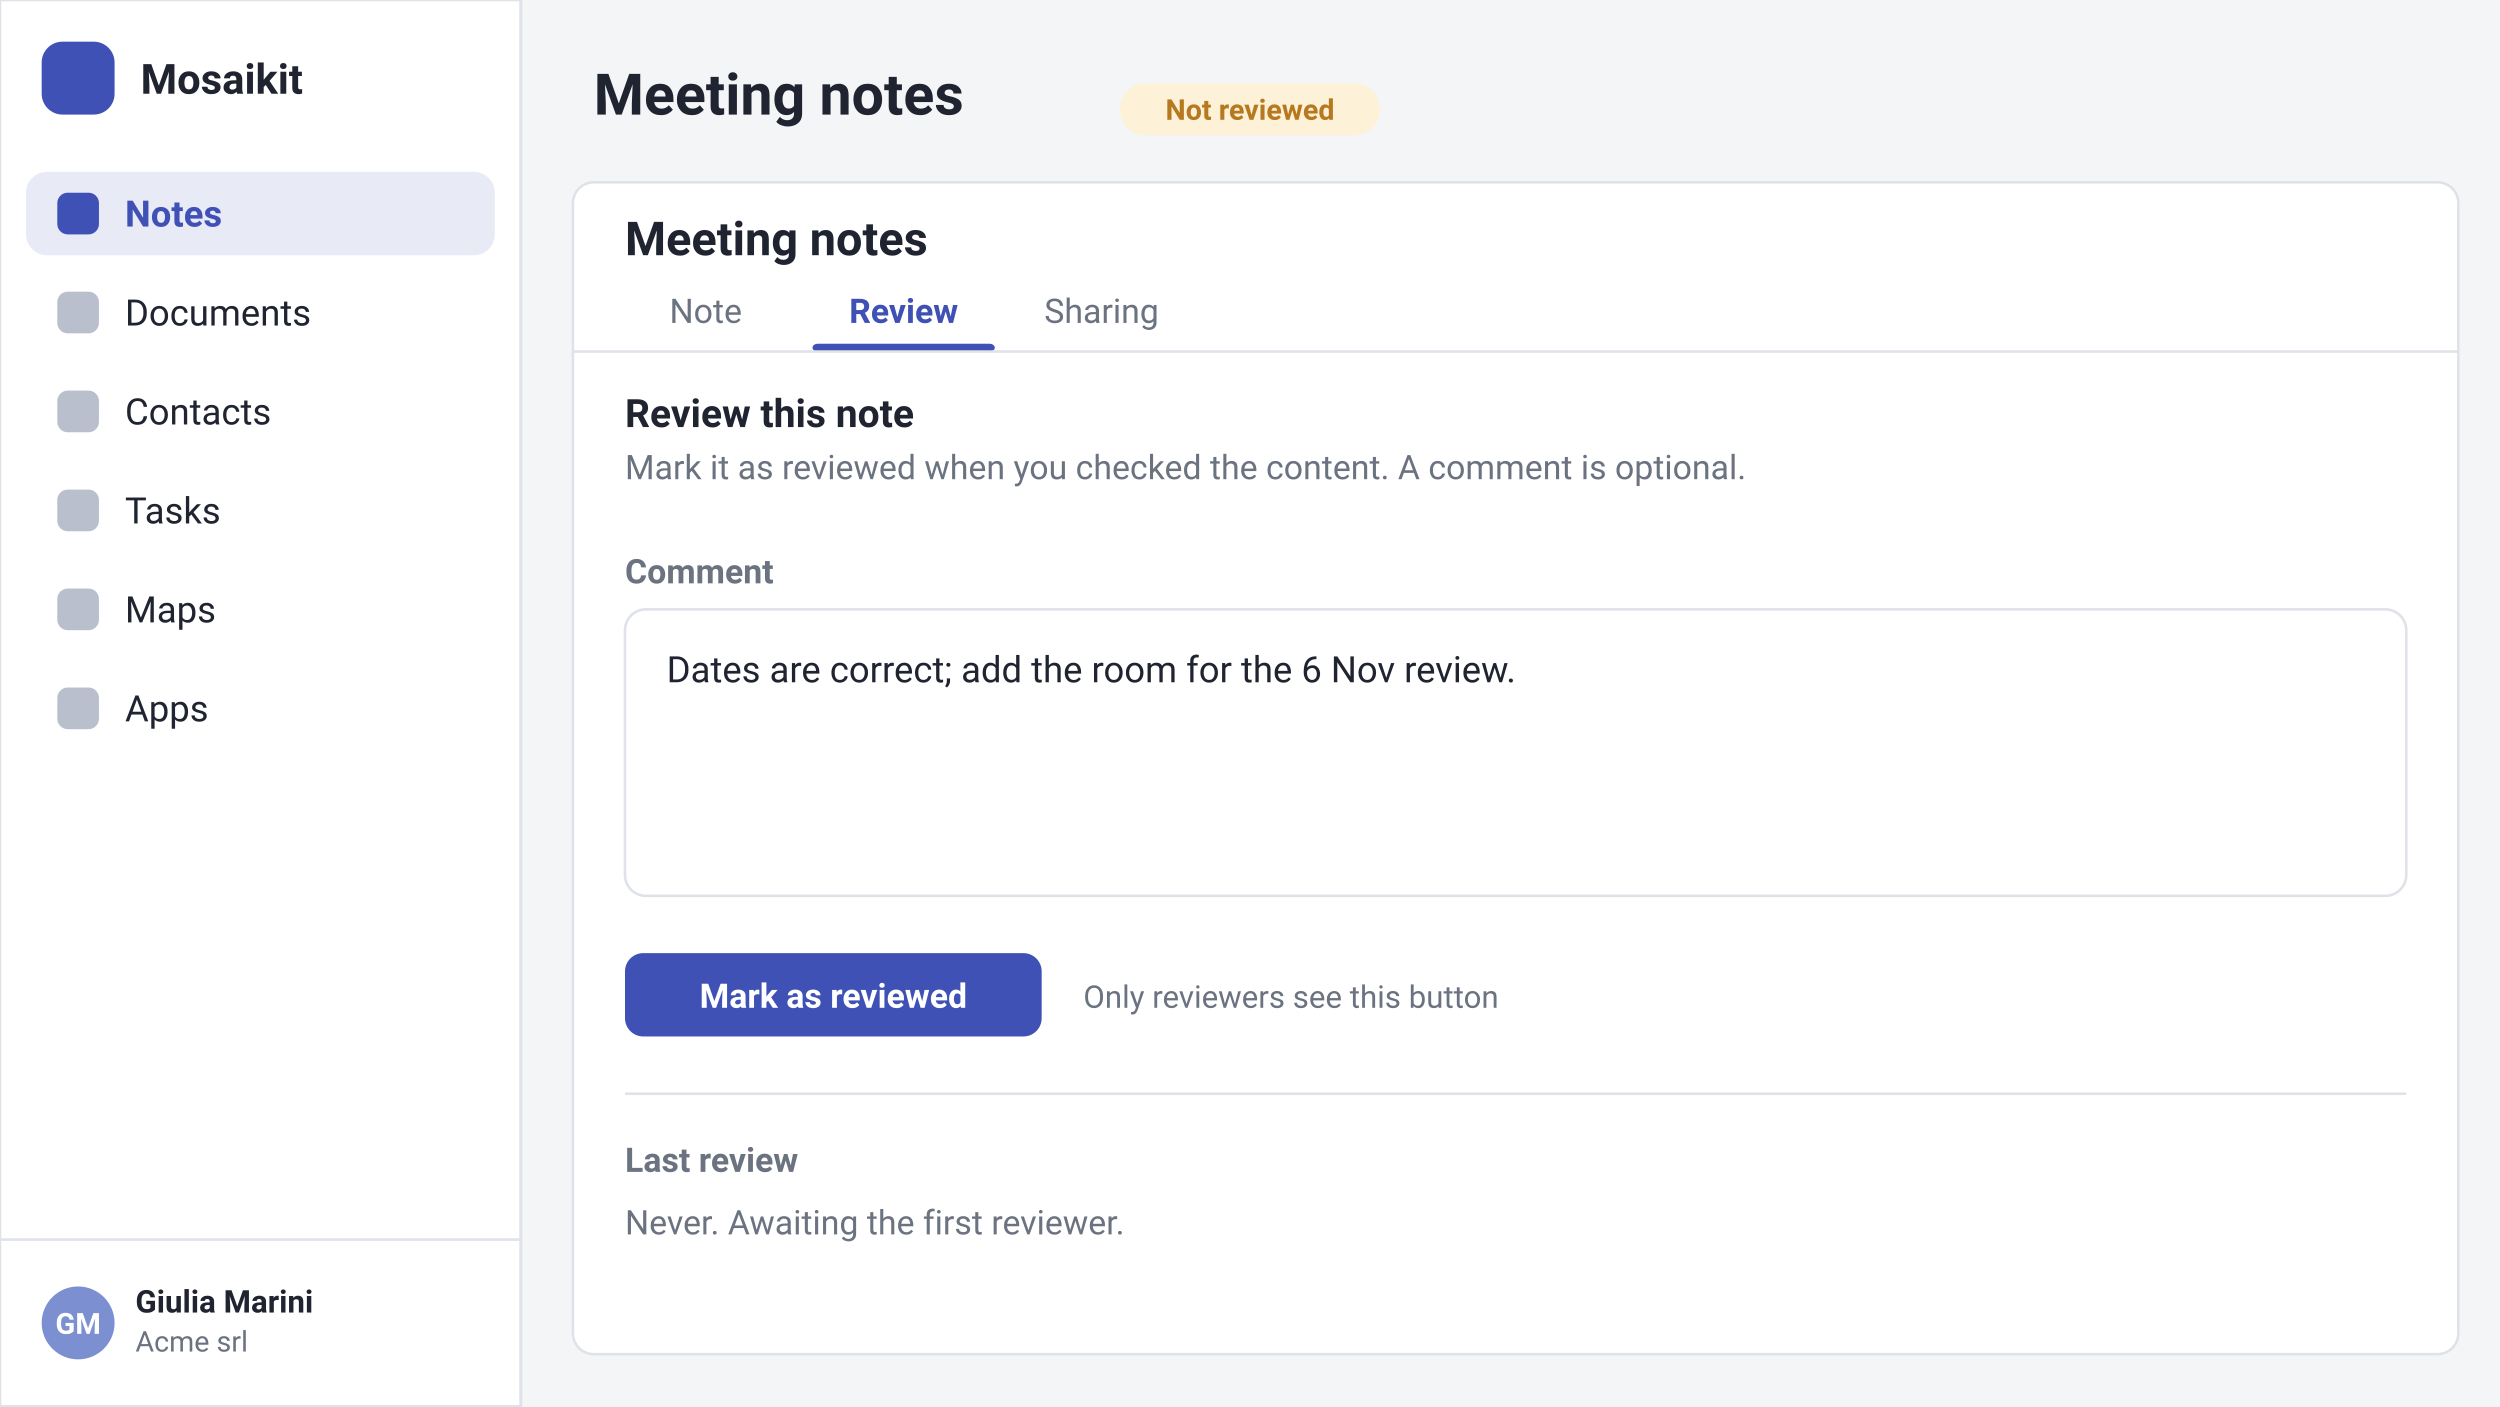
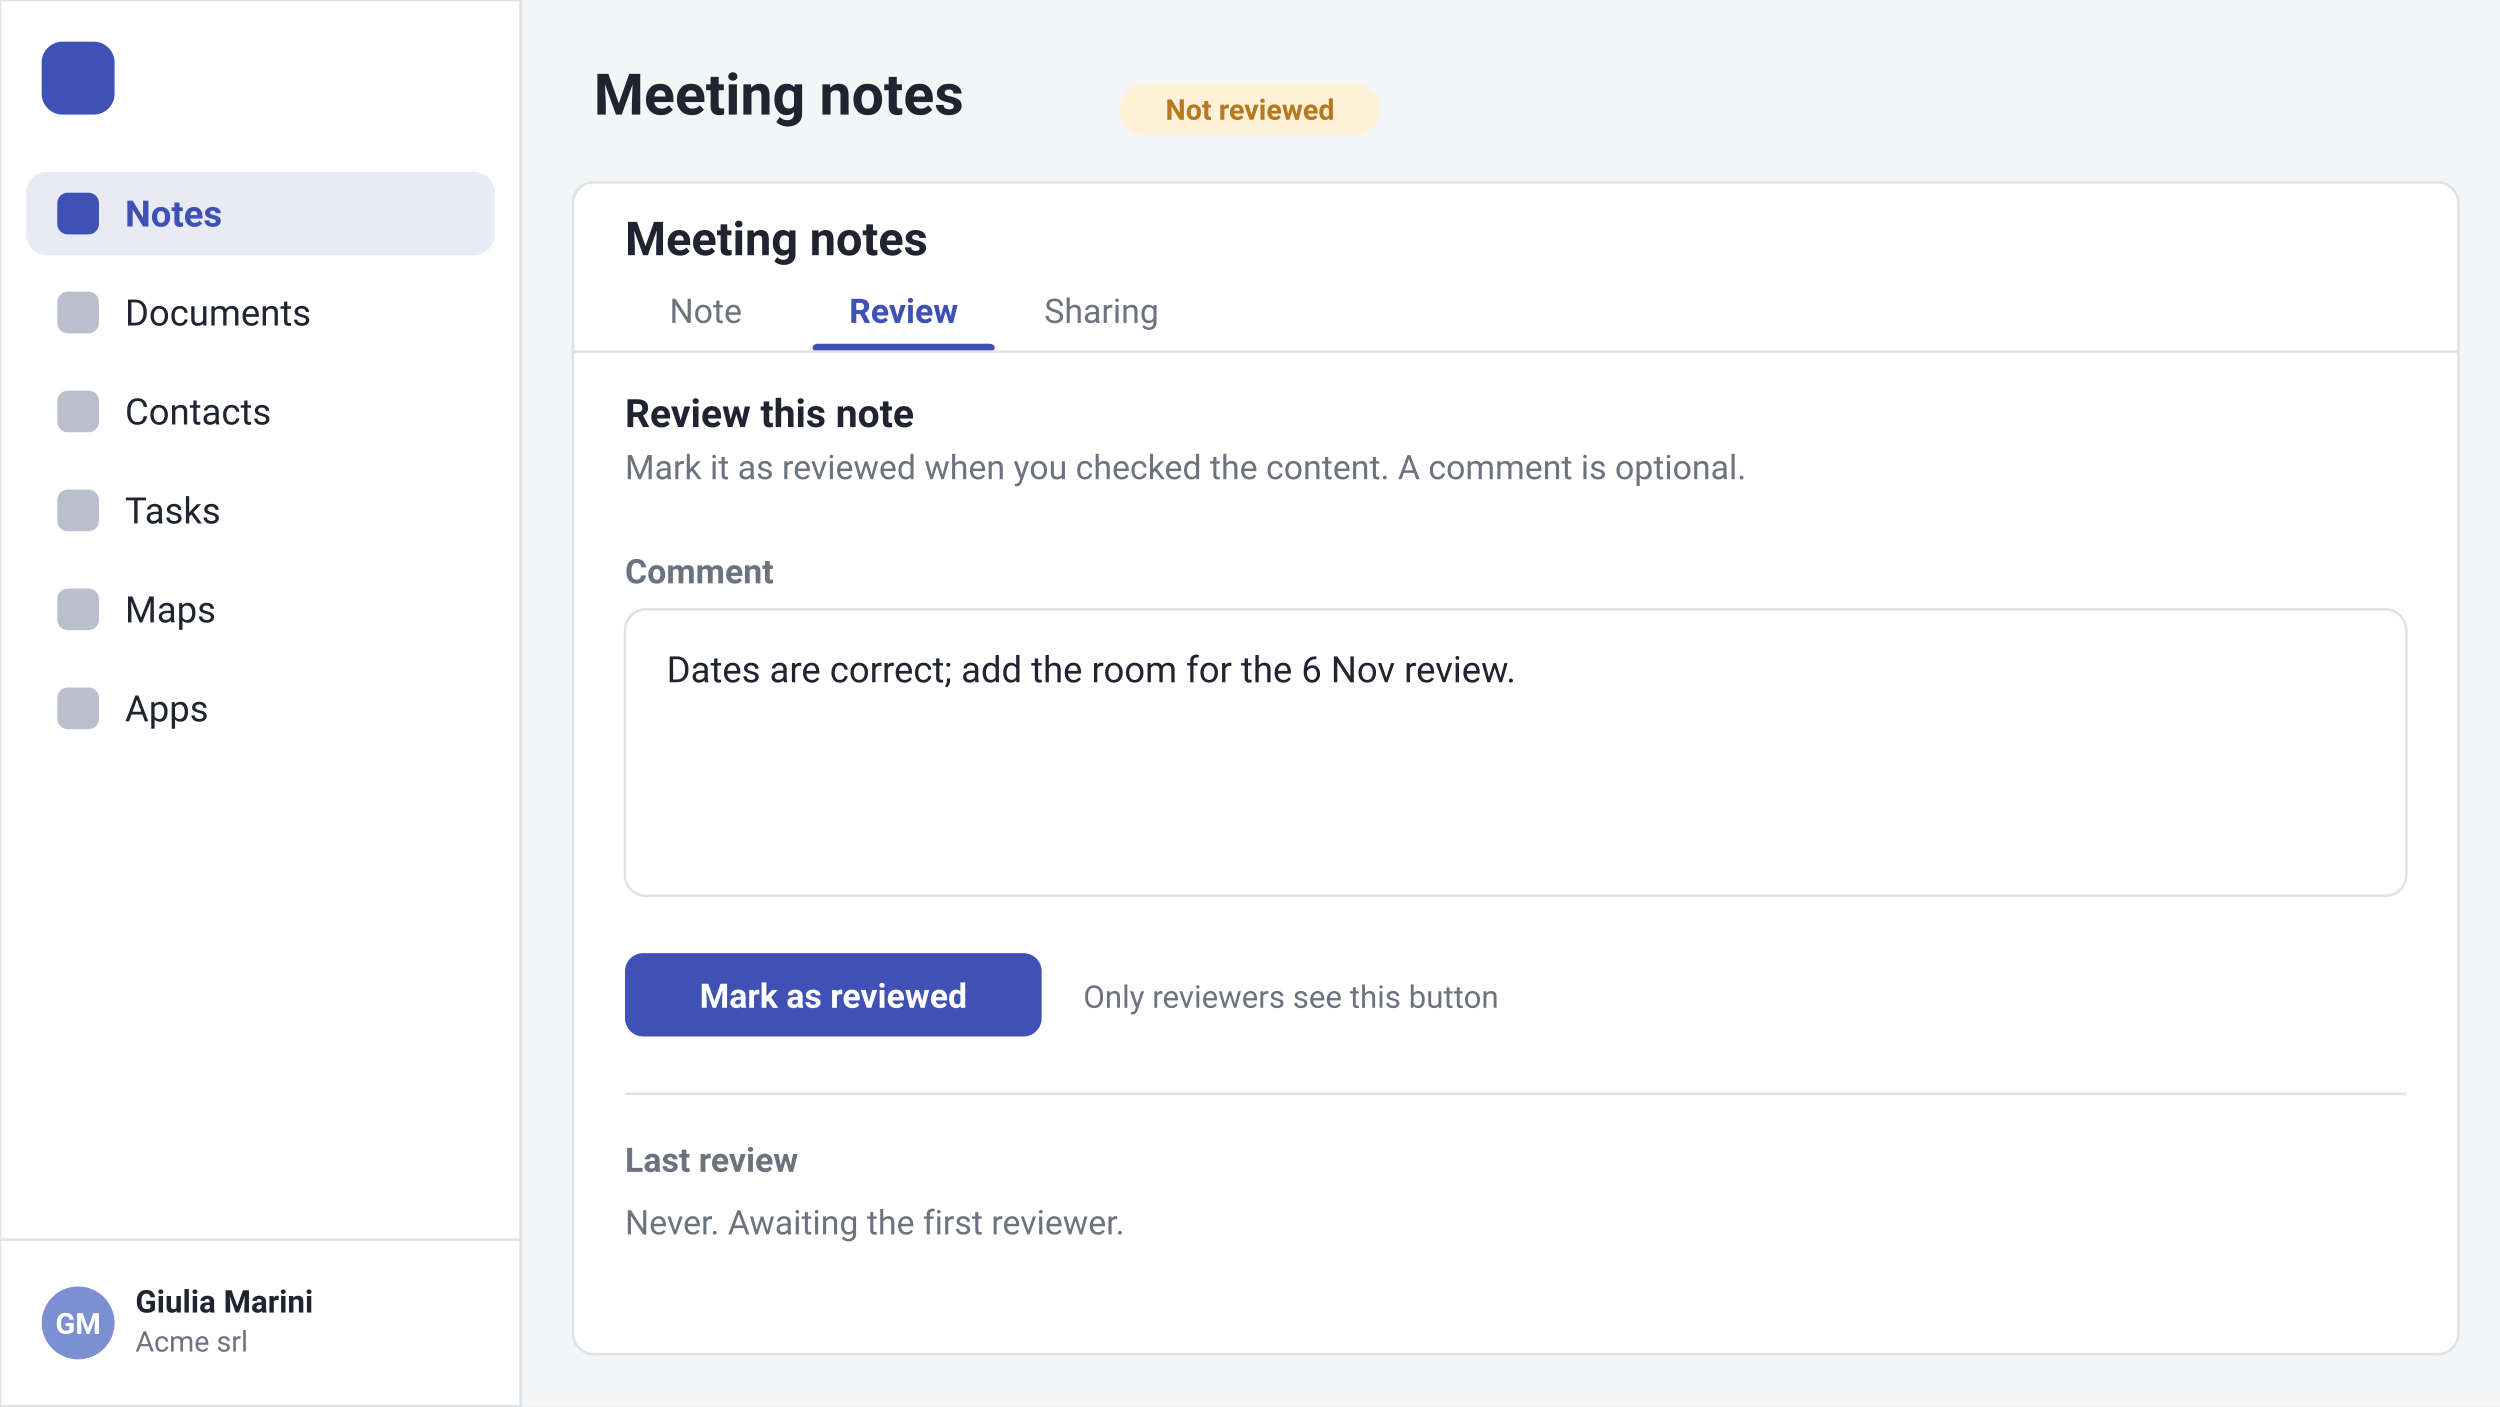
<svg xmlns="http://www.w3.org/2000/svg" viewBox="0 0 960 540" role="img" aria-label="Note review: the Review tab" font-family="Segoe UI, Roboto, Helvetica, Arial, sans-serif">
  <rect width="960" height="540" fill="#f4f5f7" />
  <rect x="0" y="0" width="200" height="540" rx="0" fill="#ffffff" stroke="#dfe2e8" />
  <rect x="16" y="16" width="28" height="28" rx="8" fill="#3f51b5" />
-   <text x="54" y="36" font-size="16" fill="#1f2430" font-weight="600">Mosaikit</text>
  <rect x="10" y="66" width="180" height="32" rx="8" fill="#e8eaf6" />
  <rect x="22" y="74" width="16" height="16" rx="4" fill="#3f51b5" />
  <text x="48" y="87" font-size="14" fill="#3f51b5" font-weight="600">Notes</text>
  <rect x="22" y="112" width="16" height="16" rx="4" fill="#b9bfcc" />
  <text x="48" y="125" font-size="14" fill="#1f2430">Documents</text>
  <rect x="22" y="150" width="16" height="16" rx="4" fill="#b9bfcc" />
  <text x="48" y="163" font-size="14" fill="#1f2430">Contacts</text>
  <rect x="22" y="188" width="16" height="16" rx="4" fill="#b9bfcc" />
  <text x="48" y="201" font-size="14" fill="#1f2430">Tasks</text>
  <rect x="22" y="226" width="16" height="16" rx="4" fill="#b9bfcc" />
  <text x="48" y="239" font-size="14" fill="#1f2430">Maps</text>
  <rect x="22" y="264" width="16" height="16" rx="4" fill="#b9bfcc" />
  <text x="48" y="277" font-size="14" fill="#1f2430">Apps</text>
  <line x1="0" y1="476" x2="200" y2="476" stroke="#dfe2e8" stroke-width="1" />
  <circle cx="30" cy="508" r="14" fill="#7b8fd1" />
  <text x="30" y="512.2" font-size="11.2" fill="#fff" font-weight="600" text-anchor="middle">GM</text>
  <text x="52" y="504" font-size="12" fill="#1f2430" font-weight="600">Giulia Marini</text>
  <text x="52" y="519" font-size="11" fill="#6b7280">Acme srl</text>
  <line x1="200" y1="0" x2="200" y2="540" stroke="#dfe2e8" stroke-width="1" />
  <text x="228" y="44" font-size="22" fill="#1f2430" font-weight="600">Meeting notes</text>
  <rect x="430" y="32" width="100" height="20" rx="10" fill="#fdf1d8" />
  <text x="480" y="46" font-size="11" fill="#b7791f" font-weight="600" text-anchor="middle">Not reviewed</text>
  <rect x="220" y="70" width="724" height="450" rx="8" fill="#ffffff" stroke="#dfe2e8" />
  <text x="240" y="98" font-size="18" fill="#1f2430" font-weight="600">Meeting notes</text>
  <text x="271" y="124" font-size="13" fill="#6b7280" text-anchor="middle">Note</text>
  <rect x="312" y="132" width="70" height="3" rx="2" fill="#3f51b5" />
  <text x="347" y="124" font-size="13" fill="#3f51b5" font-weight="600" text-anchor="middle">Review</text>
  <text x="423" y="124" font-size="13" fill="#6b7280" text-anchor="middle">Sharing</text>
  <line x1="220" y1="135" x2="944" y2="135" stroke="#dfe2e8" stroke-width="1" />
  <text x="240" y="164" font-size="15" fill="#1f2430" font-weight="600">Review this note</text>
  <text x="240" y="184" font-size="13" fill="#6b7280">Mark it as reviewed when you checked the content. A comment is optional.</text>
  <text x="240" y="224" font-size="13" fill="#6b7280" font-weight="600">Comment</text>
  <rect x="240" y="234" width="684" height="110" rx="8" fill="#fff" stroke="#dfe2e8" />
  <text x="256" y="262" font-size="14" fill="#1f2430">Dates are correct; add the room for the 6 Nov review.</text>
  <rect x="240" y="366" width="160" height="32" rx="7" fill="#3f51b5" />
  <text x="320" y="387" font-size="13" fill="#fff" font-weight="600" text-anchor="middle">Mark as reviewed</text>
  <text x="416" y="387" font-size="12" fill="#6b7280">Only reviewers see this button</text>
  <line x1="240" y1="420" x2="924" y2="420" stroke="#dfe2e8" stroke-width="1" />
  <text x="240" y="450" font-size="13" fill="#6b7280" font-weight="600">Last review</text>
  <text x="240" y="474" font-size="13" fill="#6b7280">Never. Awaiting the first reviewer.</text>
</svg>
